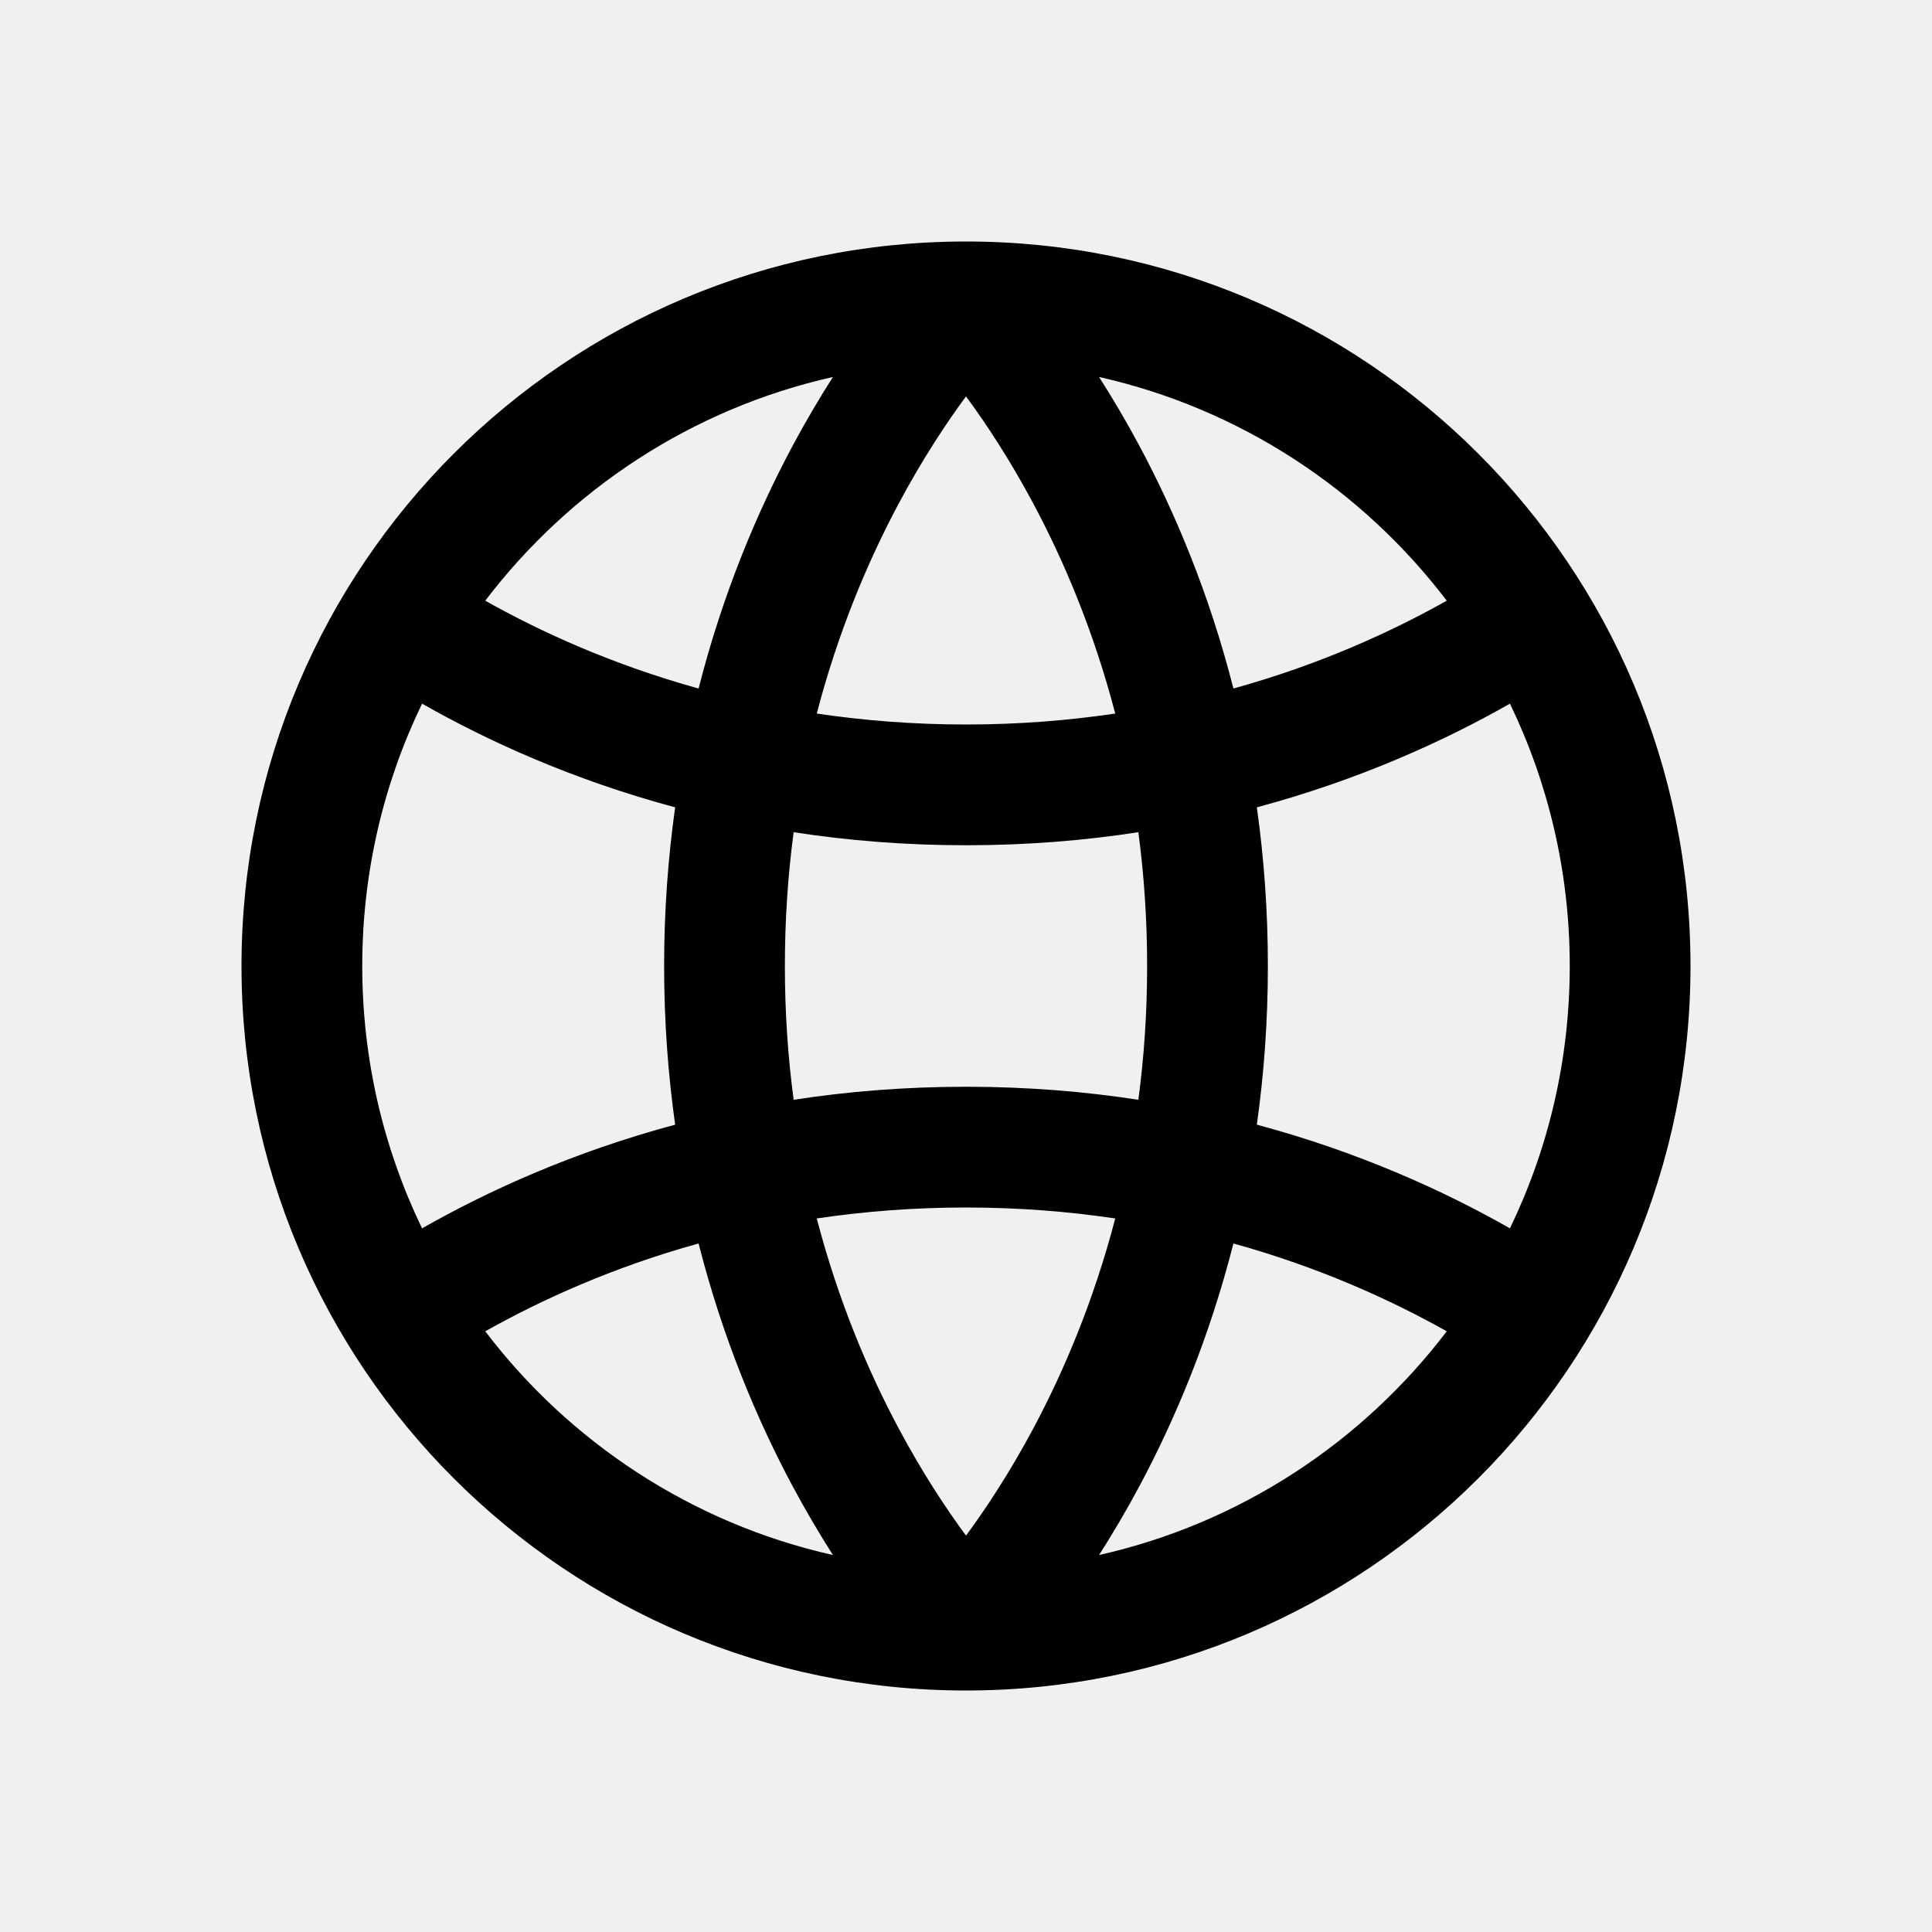
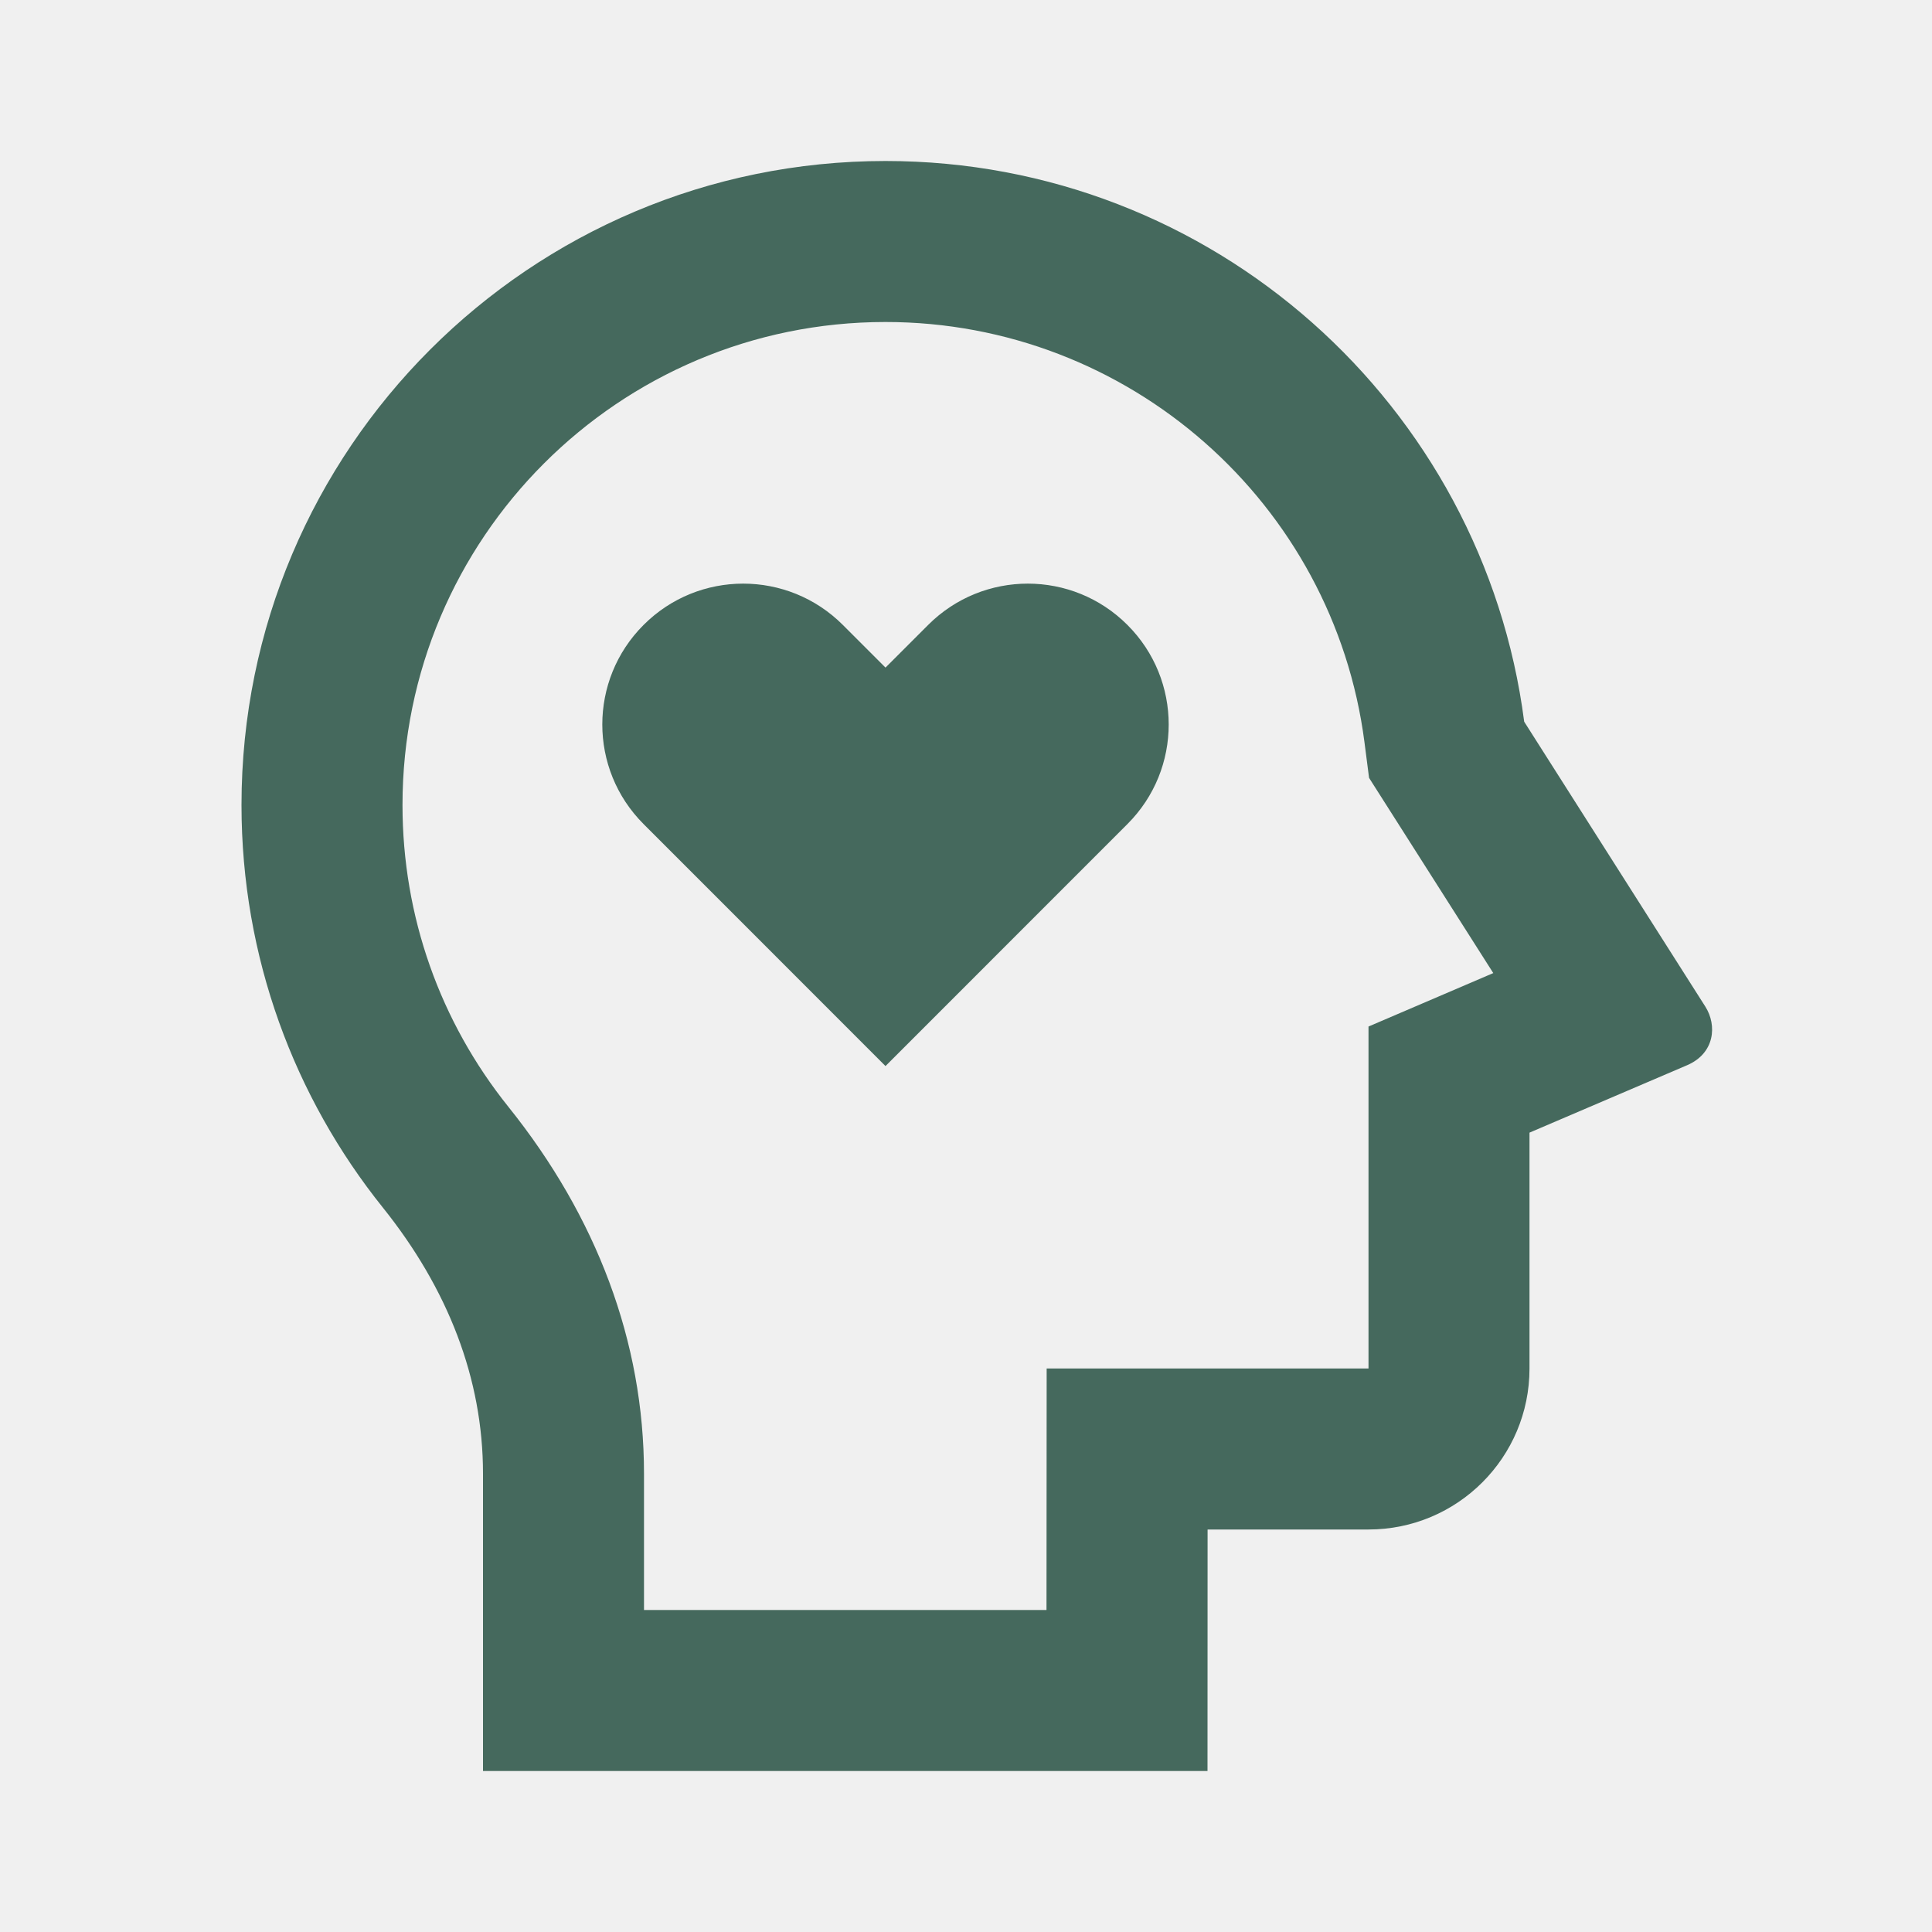
- <svg xmlns="http://www.w3.org/2000/svg" width="64px" height="64px" viewBox="0 0 24 24" fill="none">
-   <g id="SVGRepo_bgCarrier" stroke-width="0" />
-   <g id="SVGRepo_tracerCarrier" stroke-linecap="round" stroke-linejoin="round" />
-   <g id="SVGRepo_iconCarrier">
-     <path fill-rule="evenodd" clip-rule="evenodd" d="M9.838 18.447C10.01 18.769 10.183 19.06 10.347 19.317C8.597 18.924 7.079 17.919 6.028 16.538C6.722 16.148 7.61 15.743 8.678 15.447C8.981 16.637 9.409 17.642 9.838 18.447ZM11.162 17.741C10.789 17.042 10.416 16.169 10.146 15.136C10.726 15.05 11.344 15 12 15C12.656 15 13.274 15.05 13.854 15.136C13.584 16.169 13.211 17.042 12.838 17.741C12.539 18.301 12.242 18.748 12 19.076C11.758 18.748 11.461 18.301 11.162 17.741ZM9.75 12C9.75 12.584 9.789 13.139 9.859 13.662C10.527 13.559 11.241 13.5 12 13.5C12.759 13.5 13.473 13.559 14.141 13.662C14.211 13.138 14.25 12.584 14.25 12C14.25 11.416 14.211 10.862 14.141 10.338C13.473 10.441 12.759 10.5 12 10.5C11.241 10.5 10.527 10.441 9.859 10.338C9.789 10.861 9.75 11.416 9.75 12ZM8.387 10.029C8.3 10.648 8.25 11.305 8.25 12C8.25 12.695 8.3 13.352 8.387 13.971C7.113 14.313 6.059 14.795 5.243 15.259C4.767 14.274 4.5 13.168 4.5 12C4.5 10.832 4.767 9.726 5.243 8.741C6.059 9.205 7.113 9.687 8.387 10.029ZM10.146 8.864C10.726 8.95 11.344 9 12 9C12.656 9 13.274 8.95 13.854 8.864C13.584 7.831 13.211 6.958 12.838 6.259C12.539 5.699 12.242 5.252 12 4.924C11.758 5.252 11.461 5.699 11.162 6.259C10.789 6.958 10.416 7.831 10.146 8.864ZM15.613 10.029C15.7 10.648 15.75 11.306 15.75 12C15.75 12.695 15.7 13.352 15.613 13.971C16.887 14.313 17.941 14.795 18.757 15.259C19.233 14.274 19.5 13.168 19.5 12C19.5 10.832 19.233 9.726 18.757 8.741C17.941 9.205 16.887 9.687 15.613 10.029ZM17.972 7.462C17.278 7.852 16.39 8.257 15.322 8.553C15.019 7.363 14.591 6.358 14.162 5.553C13.99 5.231 13.817 4.94 13.653 4.683C15.403 5.076 16.921 6.081 17.972 7.462ZM8.678 8.553C7.61 8.257 6.722 7.852 6.028 7.462C7.079 6.081 8.597 5.076 10.347 4.683C10.183 4.94 10.01 5.231 9.838 5.553C9.409 6.358 8.981 7.363 8.678 8.553ZM15.322 15.447C15.019 16.637 14.591 17.642 14.162 18.447C13.99 18.769 13.817 19.06 13.653 19.317C15.403 18.924 16.921 17.919 17.972 16.538C17.278 16.148 16.39 15.743 15.322 15.447ZM12 21C16.971 21 21 16.971 21 12C21 7.029 16.971 3 12 3C7.029 3 3 7.029 3 12C3 16.971 7.029 21 12 21Z" fill="#000000" />
+ <svg xmlns="http://www.w3.org/2000/svg" width="24" height="24" viewBox="0 0 24 24" fill="none">
+   <g clip-path="url(#clip0_2_19)">
+     <path d="M11 2C15.068 2 18.426 5.036 18.934 8.965L21.184 12.504C21.332 12.737 21.302 13.084 20.959 13.232L19 14.07V17C19 18.105 18.105 19 17 19H15.001L15 22H6V18.306C6 17.126 5.564 16.009 4.756 15.001C3.657 13.631 3 11.892 3 10C3 5.582 6.582 2 11 2ZM11 4C7.686 4 5 6.686 5 10C5 11.385 5.468 12.693 6.316 13.75C7.41 15.114 8 16.667 8 18.306V20H13L13.002 17H17V12.752L18.55 12.088L17.007 9.663L16.95 9.221C16.566 6.251 14.024 4 11 4ZM10.47 7.763L11 8.293L11.53 7.763C12.214 7.079 13.322 7.079 14.005 7.763C14.689 8.446 14.689 9.554 14.005 10.237L11 13.243L7.995 10.237C7.311 9.554 7.311 8.446 7.995 7.763C8.678 7.079 9.786 7.079 10.47 7.763Z" fill="#45695D" />
  </g>
+   <defs>
+     <clipPath id="clip0_2_19">
+       <rect width="24" height="24" fill="white" />
+     </clipPath>
+   </defs>
</svg>
